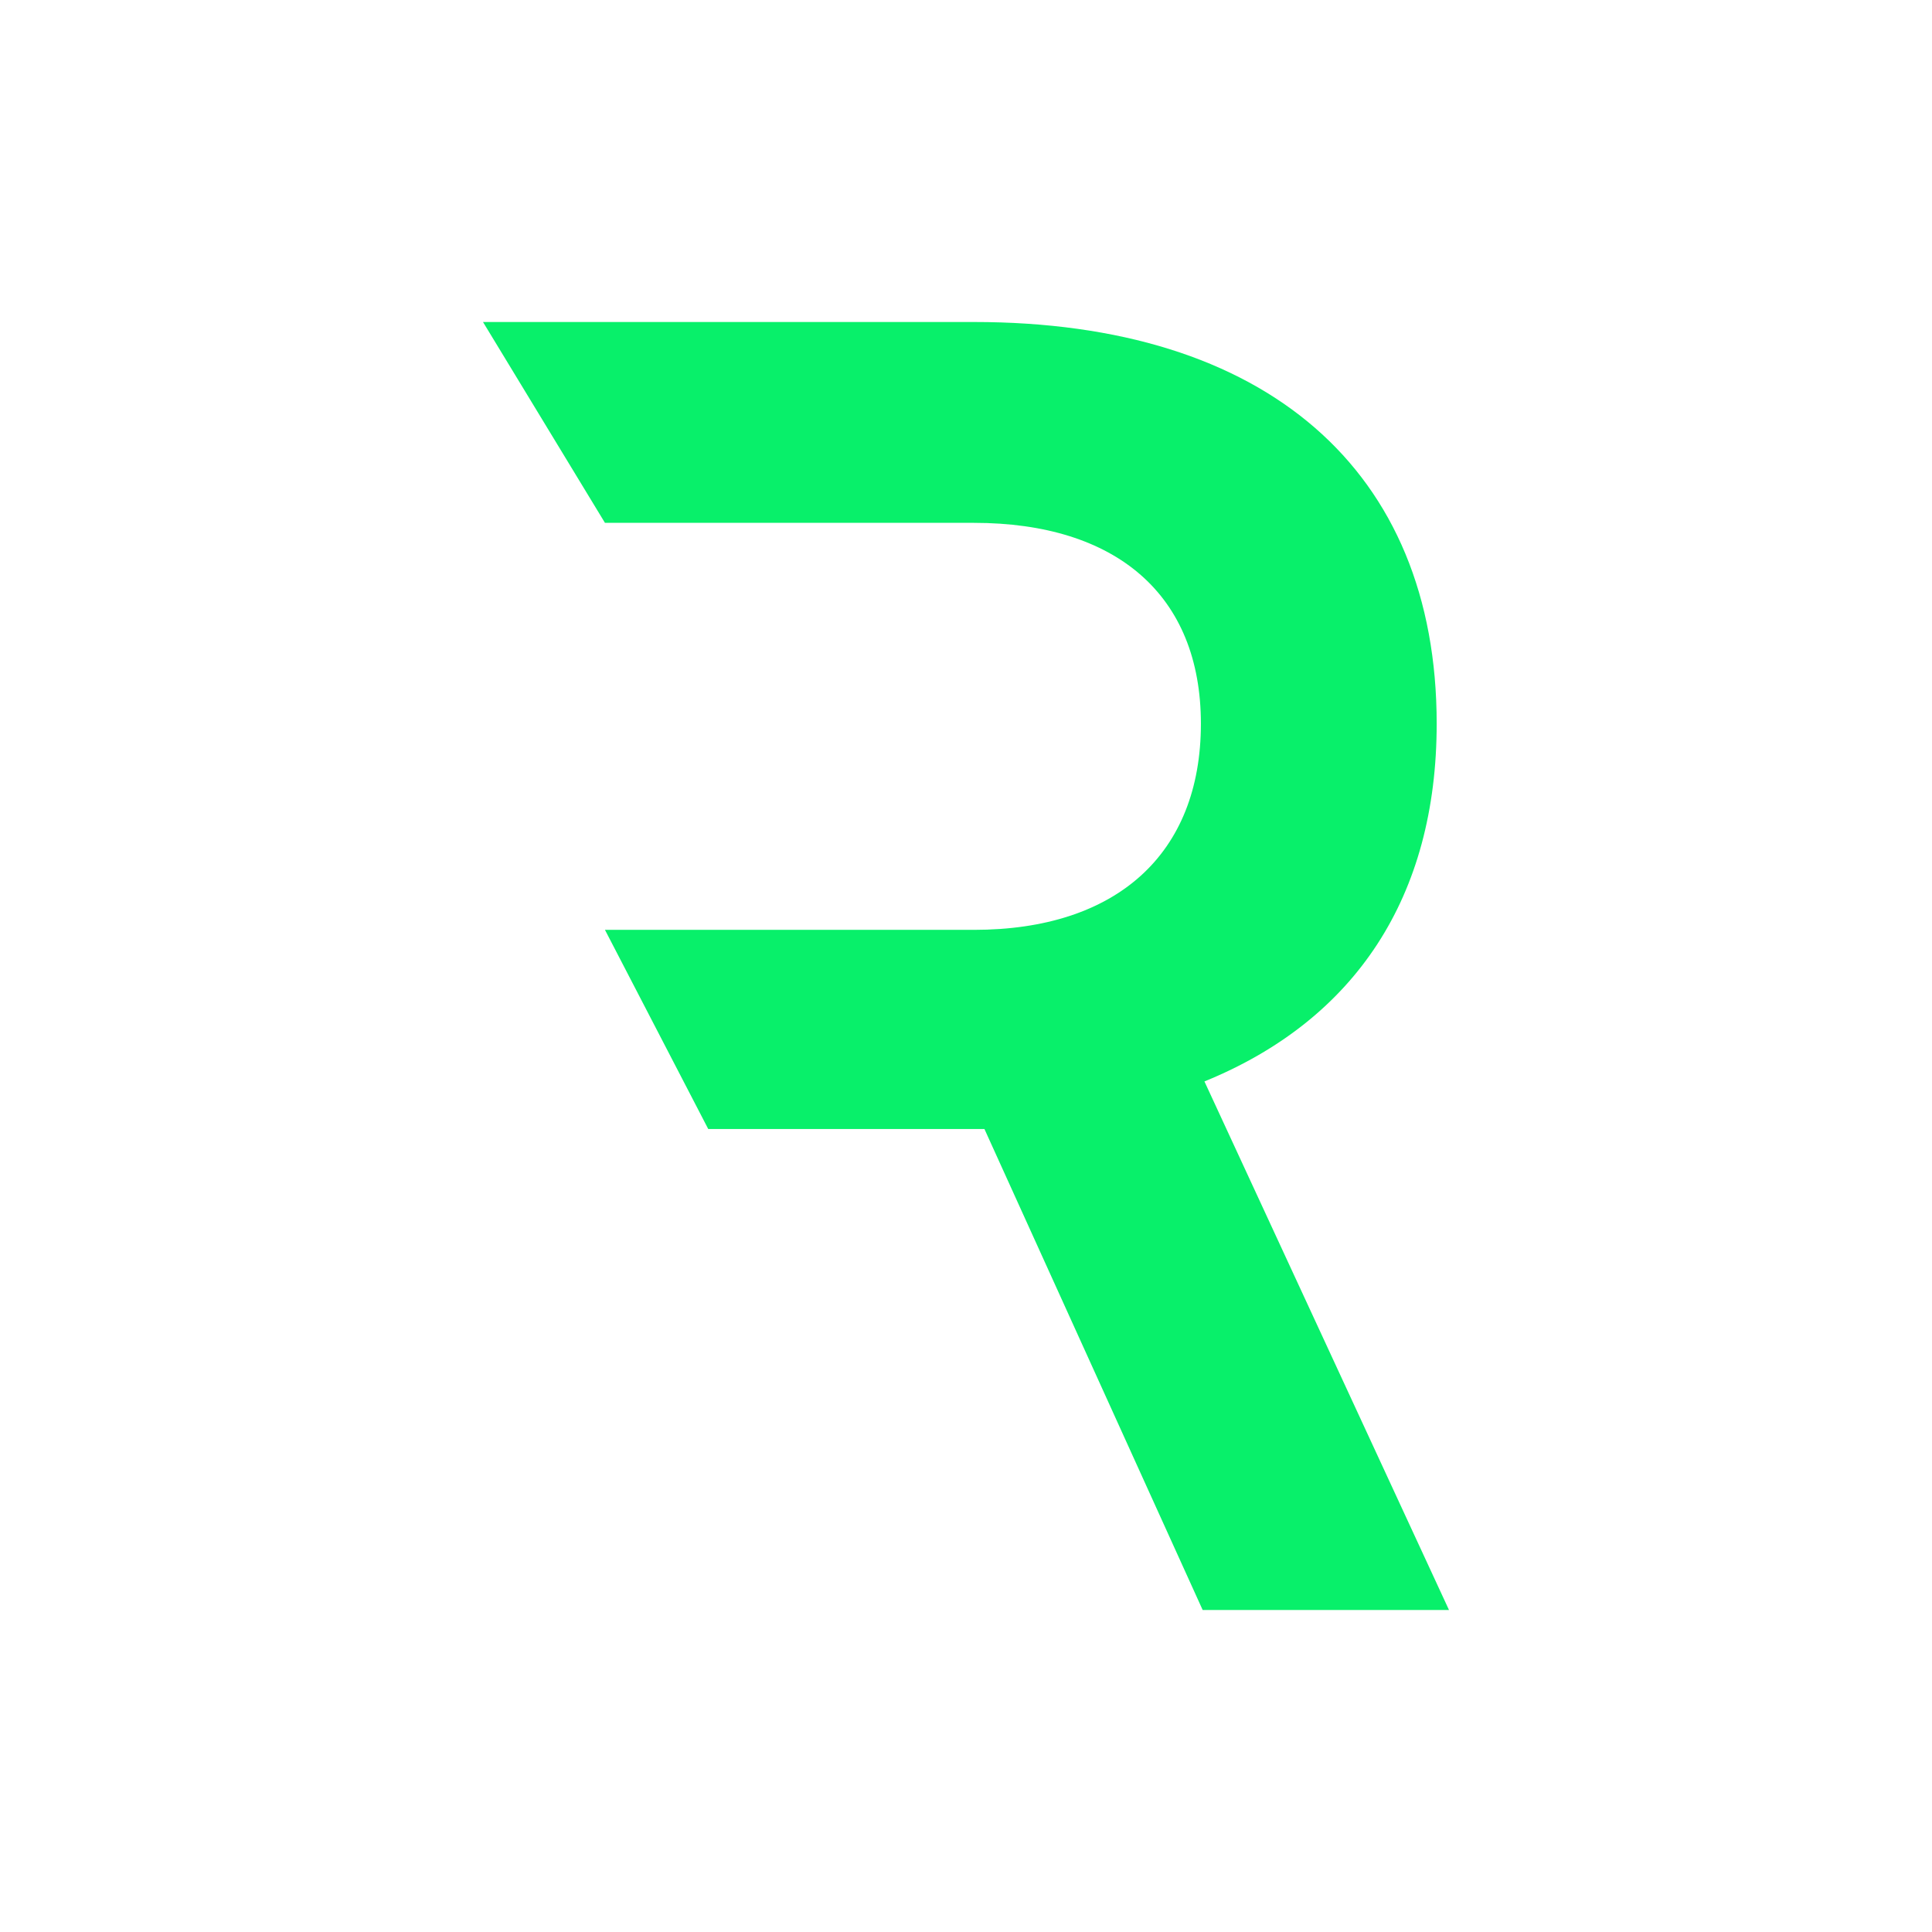
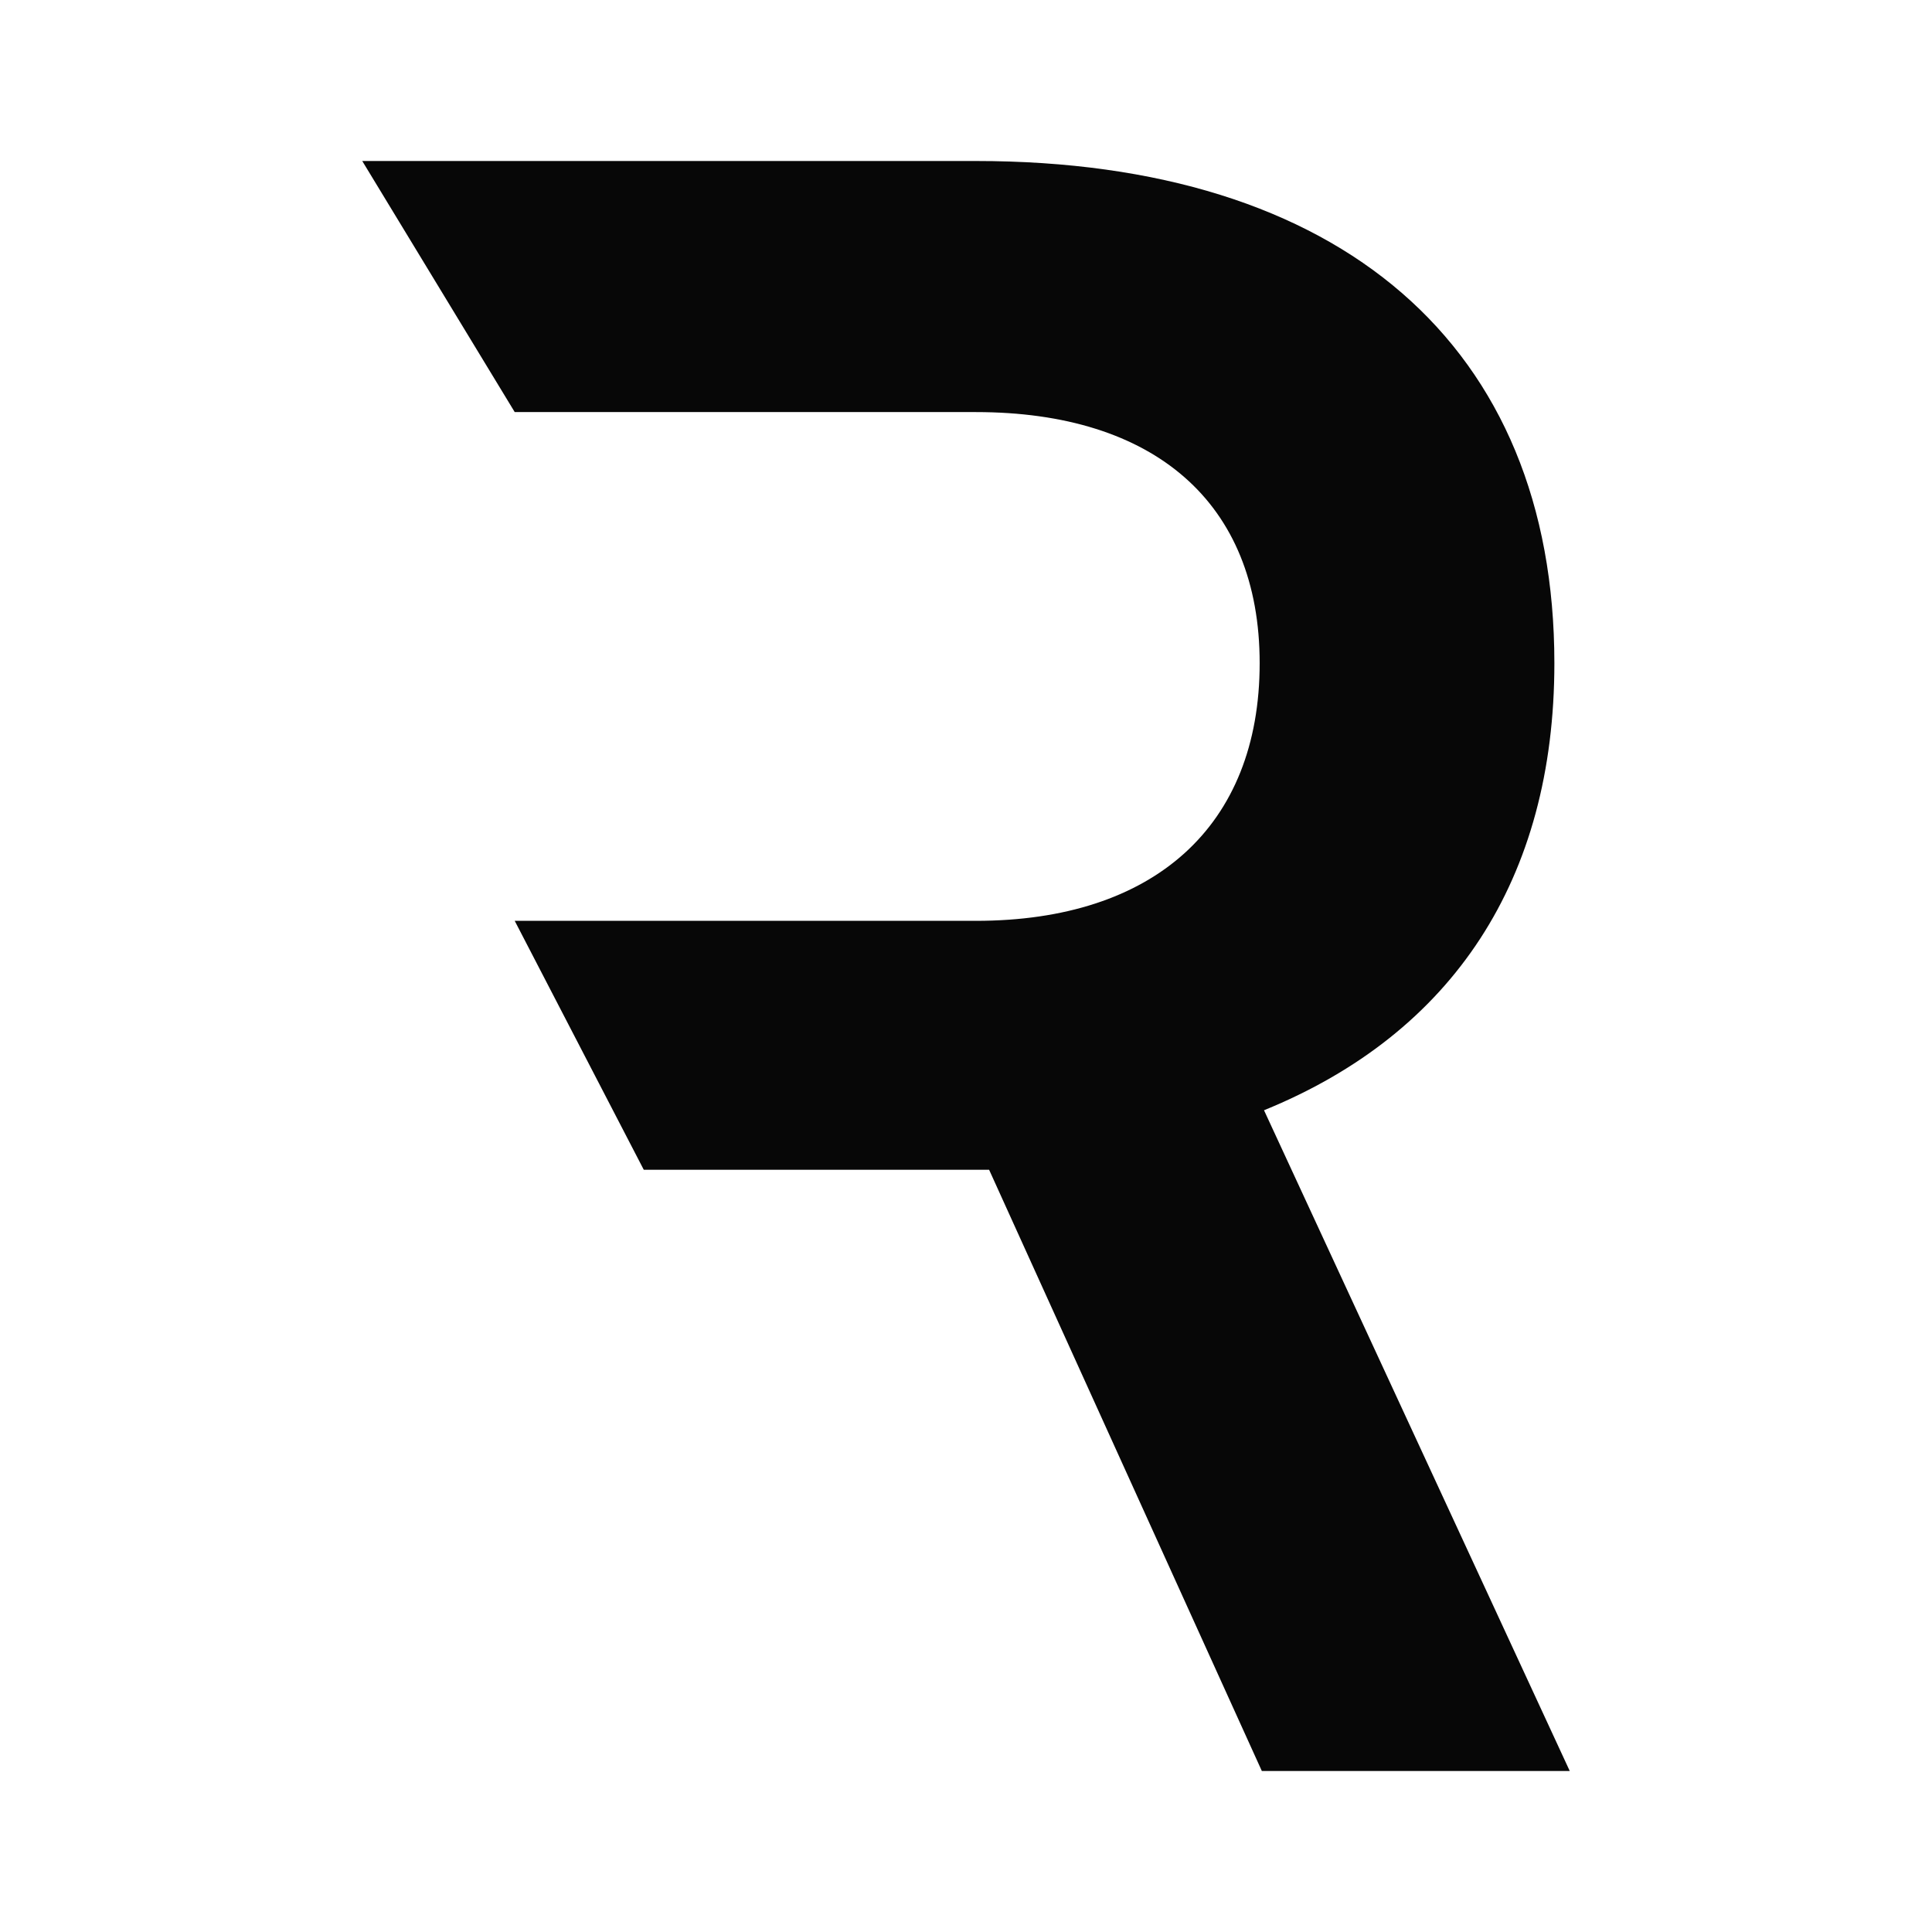
<svg xmlns="http://www.w3.org/2000/svg" width="24" height="24" viewBox="0 0 24 24" fill="none">
-   <path d="M8.798 14.025L7.515 11.551V6.495L6 4H12.098C15.727 4 17.847 5.839 17.847 8.99C17.847 11.135 16.841 12.668 14.962 13.434L18 20H14.94L12.229 14.025H8.798ZM7.515 6.495V11.551H12.098C13.869 11.551 14.918 10.61 14.918 8.99C14.918 7.393 13.869 6.495 12.098 6.495H9.049C7.858 6.495 8.706 6.495 7.515 6.495Z" fill="#08F06A" />
+   <path d="M7.997 14.531L6.394 11.439V5.119L4.5 2H12.123C16.659 2 19.309 4.298 19.309 8.238C19.309 10.919 18.052 12.835 15.702 13.792L19.5 22H15.675L12.287 14.531H7.997ZM6.394 5.119V11.439H12.123C14.336 11.439 15.648 10.263 15.648 8.238C15.648 6.241 14.336 5.119 12.123 5.119H8.311C6.823 5.119 7.883 5.119 6.394 5.119Z" fill="#070707" />
</svg>
